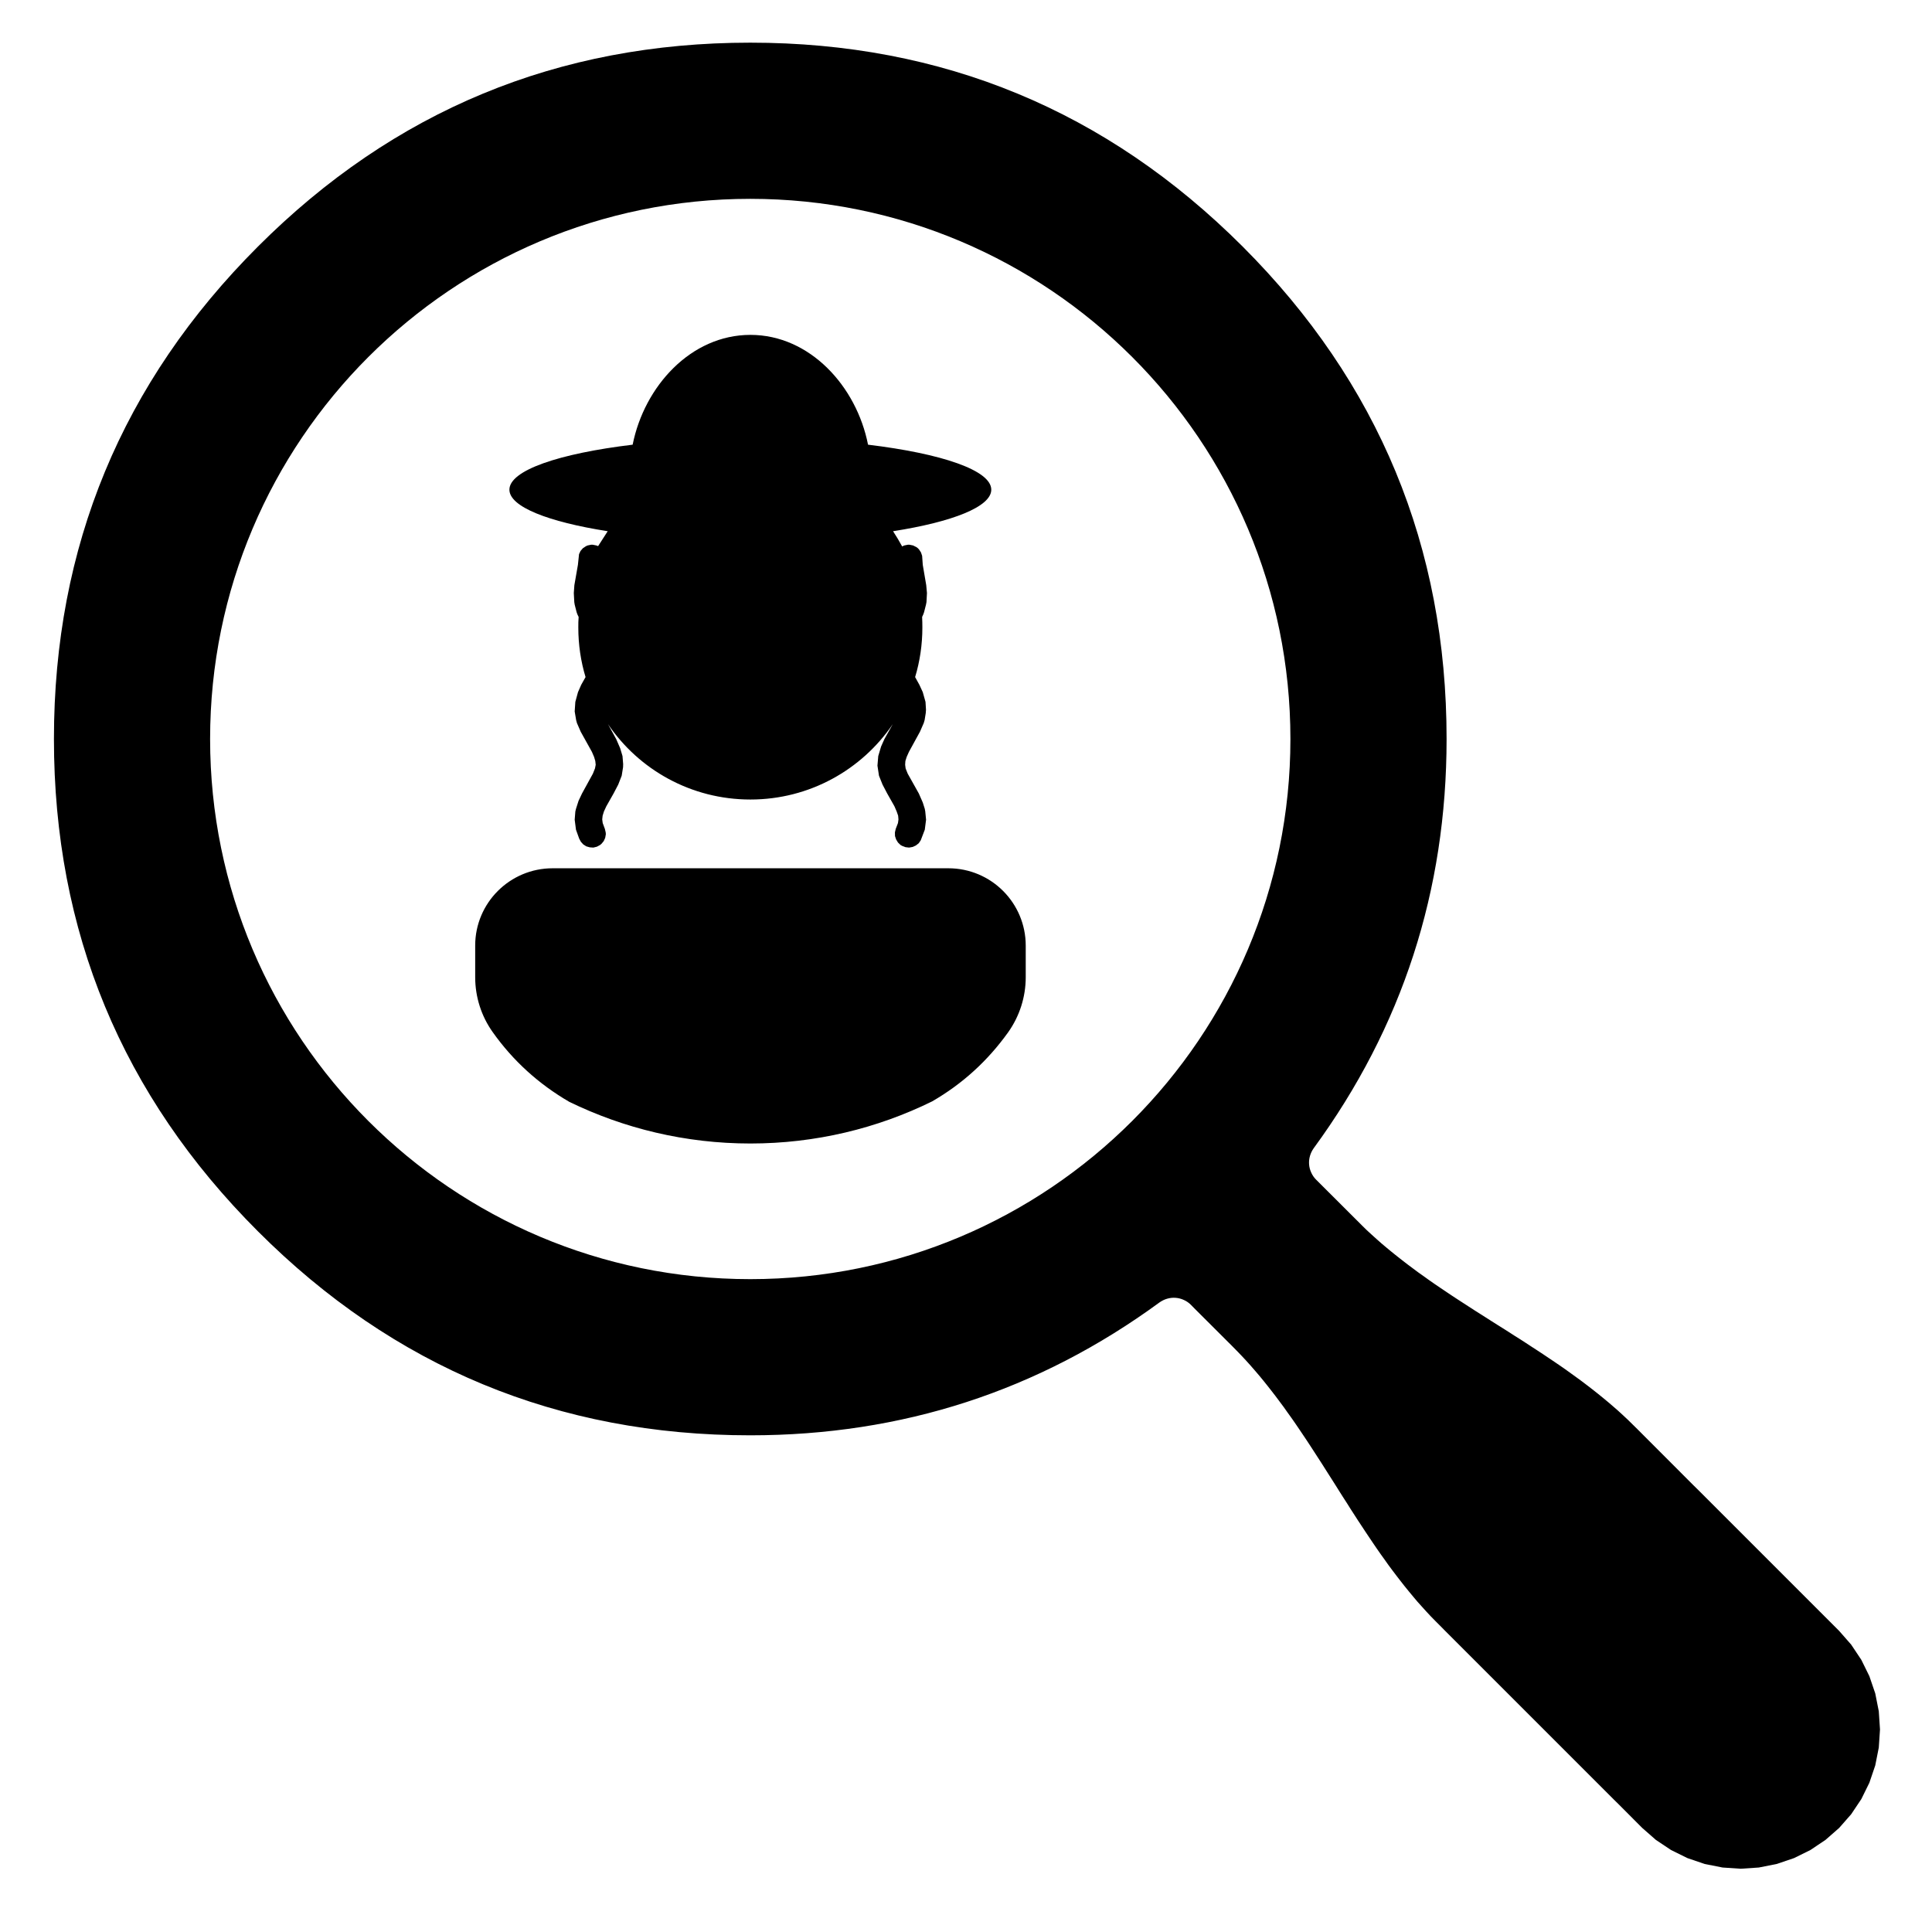
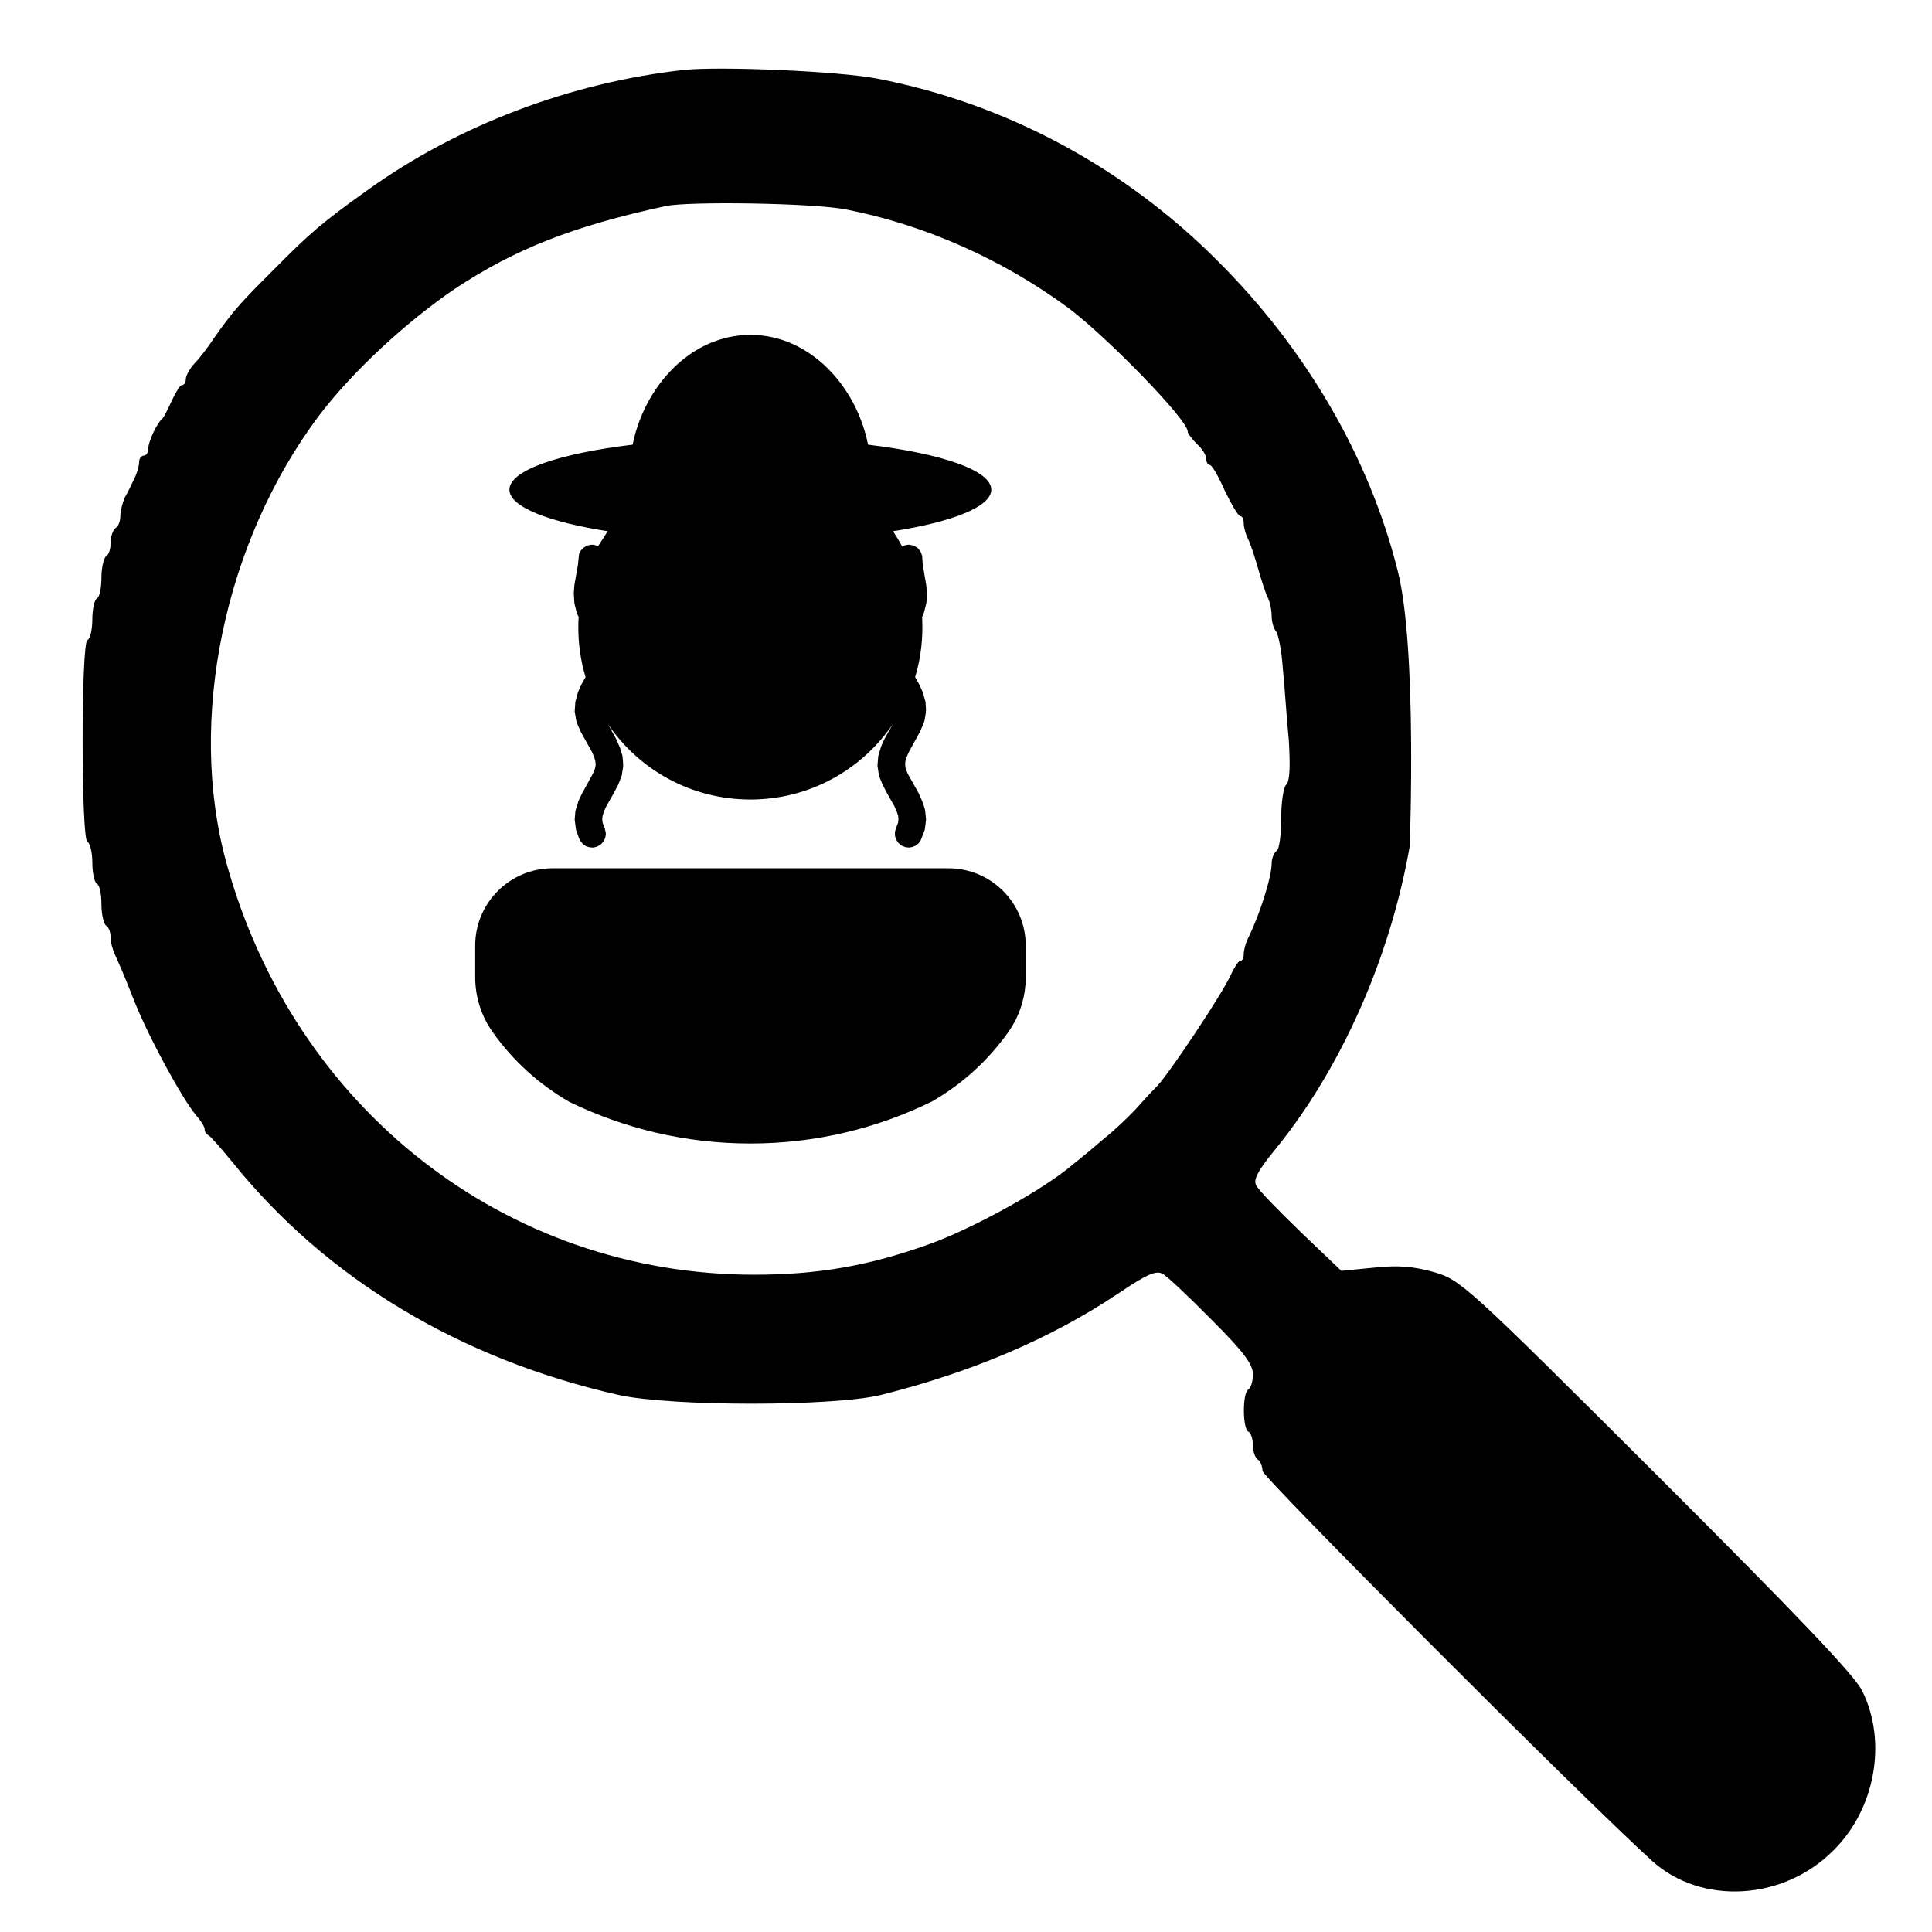
<svg xmlns="http://www.w3.org/2000/svg" width="24" height="24" viewBox="0 0 24 24">
-   <path d="M9.32 0.53 Q12.903 0.53 15.437 3.063 Q17.97 5.597 17.97 9.18 Q17.97 12.008 16.319 14.264 Q16.288 14.308 16.273 14.359 Q16.258 14.411 16.262 14.464 Q16.266 14.518 16.289 14.567 Q16.311 14.616 16.349 14.654 L16.86 15.164 L16.918 15.222 L16.977 15.28 L17.038 15.336 L17.099 15.391 L17.161 15.446 L17.224 15.499 L17.288 15.552 L17.353 15.604 L17.418 15.655 L17.484 15.706 L17.551 15.756 L17.618 15.806 L17.686 15.854 L17.754 15.903 L17.823 15.951 L17.892 15.998 L17.962 16.045 L18.032 16.092 L18.102 16.138 L18.173 16.184 L18.244 16.23 L18.315 16.276 L18.386 16.321 L18.457 16.366 L18.529 16.412 L18.6 16.457 L18.672 16.502 L18.743 16.547 L18.814 16.593 L18.886 16.638 L18.957 16.684 L19.027 16.73 L19.098 16.776 L19.168 16.822 L19.238 16.869 L19.308 16.916 L19.377 16.963 L19.446 17.011 L19.514 17.06 L19.582 17.109 L19.649 17.158 L19.715 17.208 L19.781 17.259 L19.847 17.311 L19.911 17.363 L19.975 17.416 L20.038 17.47 L20.1 17.524 L20.161 17.58 L20.221 17.636 L20.28 17.694 L20.339 17.752 L21.038 18.452 L21.097 18.51 L21.389 18.802 L21.447 18.86 L22.847 20.26 L22.996 20.43 L23.122 20.619 L23.222 20.822 L23.295 21.036 L23.339 21.258 L23.354 21.484 L23.339 21.709 L23.295 21.931 L23.222 22.146 L23.122 22.349 L22.996 22.537 L22.847 22.707 L22.677 22.856 L22.489 22.982 L22.286 23.082 L22.071 23.155 L21.849 23.199 L21.624 23.214 L21.398 23.199 L21.176 23.155 L20.962 23.082 L20.759 22.982 L20.57 22.856 L20.4 22.707 L20.109 22.415 L20.05 22.357 L19.7 22.007 L19.642 21.949 L17.95 20.257 L17.892 20.198 L17.834 20.14 L17.776 20.081 L17.72 20.021 L17.664 19.959 L17.609 19.898 L17.556 19.835 L17.503 19.771 L17.45 19.706 L17.399 19.641 L17.348 19.575 L17.298 19.509 L17.248 19.442 L17.2 19.374 L17.151 19.306 L17.103 19.237 L17.056 19.168 L17.009 19.098 L16.962 19.028 L16.916 18.958 L16.869 18.887 L16.824 18.817 L16.778 18.746 L16.733 18.674 L16.687 18.603 L16.642 18.532 L16.597 18.46 L16.552 18.389 L16.506 18.317 L16.461 18.246 L16.416 18.175 L16.37 18.104 L16.324 18.033 L16.278 17.962 L16.232 17.892 L16.185 17.822 L16.138 17.752 L16.091 17.683 L16.043 17.614 L15.994 17.546 L15.946 17.478 L15.896 17.411 L15.846 17.344 L15.795 17.278 L15.744 17.213 L15.692 17.148 L15.639 17.084 L15.585 17.021 L15.531 16.959 L15.476 16.898 L15.419 16.837 L15.362 16.778 L15.304 16.719 L14.837 16.253 L14.794 16.209 Q14.756 16.171 14.707 16.149 Q14.658 16.126 14.604 16.122 Q14.551 16.118 14.499 16.133 Q14.448 16.148 14.404 16.179 Q12.148 17.83 9.32 17.83 Q5.737 17.83 3.204 15.296 Q0.67 12.763 0.67 9.18 Q0.67 5.597 3.204 3.063 Q5.737 0.53 9.32 0.53 Z        M9.32 2.47 C5.614 2.47 2.61 5.474 2.61 9.18 C2.61 12.886 5.614 15.89 9.32 15.89 C13.026 15.89 16.03 12.886 16.03 9.18 C16.03 5.474 13.026 2.47 9.32 2.47 Z        M7.179 7.017 L7.193 6.884 L7.211 6.845 L7.241 6.81 L7.279 6.785 L7.299 6.776 L7.342 6.767 H7.364 L7.409 6.776 L7.43 6.784 C7.47 6.723 7.508 6.661 7.549 6.599 C6.809 6.483 6.328 6.295 6.328 6.083 C6.328 5.842 6.945 5.634 7.859 5.524 C8.004 4.798 8.583 4.16 9.322 4.16 C10.06 4.16 10.64 4.798 10.783 5.524 C11.696 5.634 12.314 5.842 12.314 6.083 C12.314 6.295 11.833 6.483 11.094 6.599 C11.134 6.661 11.172 6.723 11.207 6.788 L11.233 6.776 L11.277 6.767 H11.299 L11.343 6.776 L11.383 6.796 L11.402 6.81 L11.417 6.826 L11.441 6.863 L11.455 6.905 L11.463 7.017 L11.506 7.269 L11.515 7.367 L11.509 7.48 L11.503 7.511 L11.479 7.605 L11.469 7.633 L11.455 7.664 C11.457 7.707 11.458 7.752 11.458 7.795 C11.458 8.009 11.427 8.216 11.368 8.411 L11.421 8.507 L11.463 8.598 L11.497 8.719 L11.503 8.817 L11.5 8.858 L11.486 8.945 L11.475 8.982 L11.428 9.09 L11.291 9.34 L11.263 9.403 L11.247 9.454 L11.244 9.5 L11.25 9.546 L11.276 9.611 L11.414 9.857 L11.463 9.969 L11.488 10.048 L11.494 10.081 L11.504 10.183 L11.488 10.307 L11.438 10.438 L11.413 10.475 L11.377 10.503 L11.338 10.521 L11.293 10.529 L11.249 10.524 L11.207 10.508 L11.187 10.497 L11.155 10.466 L11.132 10.428 L11.118 10.386 L11.117 10.34 L11.127 10.297 L11.155 10.224 L11.161 10.179 L11.157 10.133 L11.139 10.081 L11.111 10.016 L11.02 9.855 L10.963 9.746 L10.919 9.636 L10.9 9.511 L10.91 9.392 L10.945 9.274 L10.986 9.182 L11.09 8.996 C10.706 9.561 10.057 9.932 9.322 9.932 C8.585 9.932 7.936 9.561 7.553 8.996 L7.655 9.182 L7.704 9.295 L7.733 9.392 L7.741 9.491 L7.74 9.53 L7.723 9.636 L7.68 9.746 L7.623 9.855 L7.532 10.016 L7.502 10.081 L7.486 10.133 L7.481 10.179 L7.487 10.224 L7.514 10.297 L7.524 10.34 L7.526 10.363 L7.518 10.408 L7.5 10.448 L7.472 10.482 L7.454 10.497 L7.415 10.518 L7.371 10.529 L7.327 10.526 L7.284 10.514 L7.246 10.49 L7.216 10.457 L7.195 10.418 L7.155 10.307 L7.139 10.183 L7.147 10.081 L7.155 10.048 L7.187 9.948 L7.23 9.857 L7.365 9.611 L7.391 9.546 L7.4 9.5 L7.395 9.454 L7.38 9.403 L7.353 9.34 L7.214 9.09 L7.167 8.982 L7.157 8.945 L7.139 8.838 L7.147 8.719 L7.18 8.598 L7.22 8.507 L7.274 8.411 C7.215 8.216 7.184 8.009 7.184 7.795 C7.184 7.752 7.184 7.707 7.188 7.664 L7.173 7.633 L7.163 7.605 L7.139 7.511 L7.134 7.48 L7.128 7.367 L7.135 7.269 Z        M11.579 13.682 C10.898 14.017 10.131 14.205 9.322 14.205 C8.514 14.205 7.751 14.018 7.071 13.687 C6.693 13.467 6.375 13.18 6.121 12.822 C5.979 12.623 5.903 12.384 5.903 12.139 V11.746 C5.903 11.216 6.334 10.786 6.865 10.786 H11.781 C12.312 10.786 12.742 11.216 12.742 11.747 V12.139 C12.742 12.384 12.666 12.623 12.524 12.823 C12.27 13.178 11.955 13.465 11.579 13.682 Z" />
+   <path d="M8.5 0.868 C8.961 0.822 10.425 0.884 10.901 0.977 C12.487 1.284 13.961 2.071 15.128 3.243 C16.222 4.333 17.01 5.681 17.362 7.087 C17.607 8.041 17.512 10.514 17.512 10.514 C17.269 11.899 16.663 13.262 15.858 14.258 C15.632 14.533 15.564 14.652 15.605 14.725 C15.632 14.783 15.88 15.036 16.159 15.306 L16.663 15.787 L17.071 15.747 C17.373 15.715 17.56 15.732 17.814 15.803 C18.145 15.901 18.197 15.944 20.583 18.324 C22.316 20.055 23.051 20.822 23.135 21.009 C23.445 21.637 23.295 22.473 22.777 22.985 C22.155 23.613 21.137 23.669 20.526 23.12 C19.618 22.296 15.683 18.349 15.683 18.272 C15.683 18.216 15.656 18.148 15.626 18.132 C15.593 18.11 15.564 18.034 15.564 17.955 C15.564 17.883 15.542 17.799 15.506 17.784 C15.434 17.737 15.434 17.307 15.506 17.261 C15.542 17.24 15.564 17.153 15.564 17.069 C15.564 16.949 15.445 16.787 15.055 16.399 C14.775 16.115 14.501 15.855 14.442 15.824 C14.361 15.778 14.246 15.83 13.893 16.067 C13.048 16.633 12.063 17.048 10.942 17.329 C10.347 17.473 8.339 17.473 7.686 17.329 C5.712 16.883 4.056 15.886 2.89 14.44 C2.745 14.263 2.609 14.107 2.588 14.102 C2.558 14.087 2.542 14.056 2.542 14.024 C2.542 13.999 2.495 13.92 2.438 13.858 C2.262 13.646 1.842 12.879 1.661 12.417 C1.535 12.095 1.474 11.961 1.432 11.868 C1.402 11.809 1.375 11.712 1.375 11.654 C1.375 11.586 1.355 11.521 1.318 11.498 C1.292 11.483 1.26 11.364 1.26 11.24 C1.26 11.115 1.241 10.996 1.203 10.98 C1.173 10.96 1.147 10.841 1.147 10.717 C1.147 10.597 1.121 10.473 1.085 10.458 C1.007 10.41 1.007 7.998 1.085 7.952 C1.121 7.936 1.147 7.818 1.147 7.693 C1.147 7.568 1.173 7.449 1.203 7.435 C1.241 7.412 1.26 7.293 1.26 7.168 C1.26 7.049 1.292 6.926 1.318 6.91 C1.355 6.889 1.375 6.811 1.375 6.734 C1.375 6.656 1.407 6.579 1.438 6.557 C1.469 6.542 1.495 6.475 1.495 6.407 C1.495 6.349 1.521 6.246 1.551 6.178 C1.587 6.117 1.638 6.013 1.666 5.95 C1.701 5.883 1.728 5.79 1.728 5.743 C1.728 5.696 1.754 5.66 1.785 5.66 C1.821 5.66 1.842 5.619 1.842 5.571 C1.842 5.484 1.952 5.25 2.024 5.193 C2.039 5.173 2.091 5.074 2.137 4.971 C2.185 4.871 2.236 4.783 2.262 4.783 C2.288 4.783 2.308 4.752 2.308 4.712 C2.308 4.669 2.356 4.581 2.413 4.519 C2.469 4.462 2.583 4.317 2.656 4.203 C2.896 3.866 2.957 3.792 3.382 3.368 C3.864 2.881 3.999 2.767 4.565 2.362 C5.689 1.554 7.09 1.024 8.5 0.868 Z        M10.507 2.601 C10.098 2.522 8.557 2.498 8.267 2.56 C7.106 2.813 6.4 3.093 5.653 3.586 C5.042 4.002 4.382 4.612 3.963 5.163 C2.785 6.734 2.324 8.943 2.812 10.717 C3.652 13.776 6.29 15.835 9.367 15.835 C10.156 15.835 10.793 15.726 11.544 15.455 C12.079 15.264 12.966 14.777 13.328 14.465 C13.426 14.388 13.608 14.237 13.728 14.133 C13.858 14.03 14.024 13.868 14.107 13.78 C14.189 13.687 14.307 13.558 14.381 13.485 C14.546 13.303 15.18 12.35 15.283 12.123 C15.329 12.024 15.382 11.939 15.402 11.939 C15.434 11.939 15.45 11.899 15.45 11.852 C15.45 11.805 15.474 11.717 15.501 11.66 C15.641 11.385 15.797 10.898 15.797 10.726 C15.797 10.665 15.828 10.586 15.858 10.571 C15.891 10.555 15.915 10.374 15.915 10.172 C15.915 9.975 15.942 9.782 15.978 9.747 C16.024 9.701 16.029 9.518 16.01 9.192 C15.983 8.933 15.959 8.523 15.936 8.305 C15.92 8.077 15.88 7.875 15.848 7.838 C15.823 7.807 15.797 7.729 15.797 7.652 C15.797 7.579 15.775 7.471 15.744 7.412 C15.719 7.361 15.667 7.201 15.626 7.054 C15.584 6.91 15.532 6.744 15.501 6.692 C15.474 6.635 15.45 6.548 15.45 6.5 C15.45 6.453 15.434 6.412 15.408 6.412 C15.382 6.412 15.299 6.268 15.215 6.096 C15.137 5.919 15.055 5.775 15.028 5.775 C15.004 5.775 14.983 5.738 14.983 5.696 C14.983 5.65 14.931 5.571 14.868 5.515 C14.805 5.452 14.754 5.385 14.754 5.36 C14.754 5.214 13.753 4.187 13.271 3.825 C12.447 3.218 11.483 2.792 10.507 2.601 Z        M7.179 7.017 L7.193 6.884 L7.211 6.845 L7.241 6.81 L7.279 6.785 L7.299 6.776 L7.342 6.767 H7.364 L7.409 6.776 L7.43 6.784 C7.47 6.723 7.508 6.661 7.549 6.599 C6.809 6.483 6.328 6.295 6.328 6.083 C6.328 5.842 6.945 5.634 7.859 5.524 C8.004 4.798 8.583 4.16 9.322 4.16 C10.06 4.16 10.64 4.798 10.783 5.524 C11.696 5.634 12.314 5.842 12.314 6.083 C12.314 6.295 11.833 6.483 11.094 6.599 C11.134 6.661 11.172 6.723 11.207 6.788 L11.233 6.776 L11.277 6.767 H11.299 L11.343 6.776 L11.383 6.796 L11.402 6.81 L11.417 6.826 L11.441 6.863 L11.455 6.905 L11.463 7.017 L11.506 7.269 L11.515 7.367 L11.509 7.48 L11.503 7.511 L11.479 7.605 L11.469 7.633 L11.455 7.664 C11.457 7.707 11.458 7.752 11.458 7.795 C11.458 8.009 11.427 8.216 11.368 8.411 L11.421 8.507 L11.463 8.598 L11.497 8.719 L11.503 8.817 L11.5 8.858 L11.486 8.945 L11.475 8.982 L11.428 9.09 L11.291 9.34 L11.263 9.403 L11.247 9.454 L11.244 9.5 L11.25 9.546 L11.276 9.611 L11.414 9.857 L11.463 9.969 L11.488 10.048 L11.494 10.081 L11.504 10.183 L11.488 10.307 L11.438 10.438 L11.413 10.475 L11.377 10.503 L11.338 10.521 L11.293 10.529 L11.249 10.524 L11.207 10.508 L11.187 10.497 L11.155 10.466 L11.132 10.428 L11.118 10.386 L11.117 10.34 L11.127 10.297 L11.155 10.224 L11.161 10.179 L11.157 10.133 L11.139 10.081 L11.111 10.016 L11.02 9.855 L10.963 9.746 L10.919 9.636 L10.9 9.511 L10.91 9.392 L10.945 9.274 L10.986 9.182 L11.09 8.996 C10.706 9.561 10.057 9.932 9.322 9.932 C8.585 9.932 7.936 9.561 7.553 8.996 L7.655 9.182 L7.704 9.295 L7.733 9.392 L7.741 9.491 L7.74 9.53 L7.723 9.636 L7.68 9.746 L7.623 9.855 L7.532 10.016 L7.502 10.081 L7.486 10.133 L7.481 10.179 L7.487 10.224 L7.514 10.297 L7.524 10.34 L7.526 10.363 L7.518 10.408 L7.5 10.448 L7.472 10.482 L7.454 10.497 L7.415 10.518 L7.371 10.529 L7.327 10.526 L7.284 10.514 L7.246 10.49 L7.216 10.457 L7.195 10.418 L7.155 10.307 L7.139 10.183 L7.147 10.081 L7.155 10.048 L7.187 9.948 L7.23 9.857 L7.365 9.611 L7.391 9.546 L7.4 9.5 L7.395 9.454 L7.38 9.403 L7.353 9.34 L7.214 9.09 L7.167 8.982 L7.157 8.945 L7.139 8.838 L7.147 8.719 L7.18 8.598 L7.22 8.507 L7.274 8.411 C7.215 8.216 7.184 8.009 7.184 7.795 C7.184 7.752 7.184 7.707 7.188 7.664 L7.173 7.633 L7.163 7.605 L7.139 7.511 L7.134 7.48 L7.128 7.367 L7.135 7.269 Z        M11.579 13.682 C10.898 14.017 10.131 14.205 9.322 14.205 C8.514 14.205 7.751 14.018 7.071 13.687 C6.693 13.467 6.375 13.18 6.121 12.822 C5.979 12.623 5.903 12.384 5.903 12.139 V11.746 C5.903 11.216 6.334 10.786 6.865 10.786 H11.781 C12.312 10.786 12.742 11.216 12.742 11.747 V12.139 C12.742 12.384 12.666 12.623 12.524 12.823 C12.27 13.178 11.955 13.465 11.579 13.682 Z" />
</svg>
